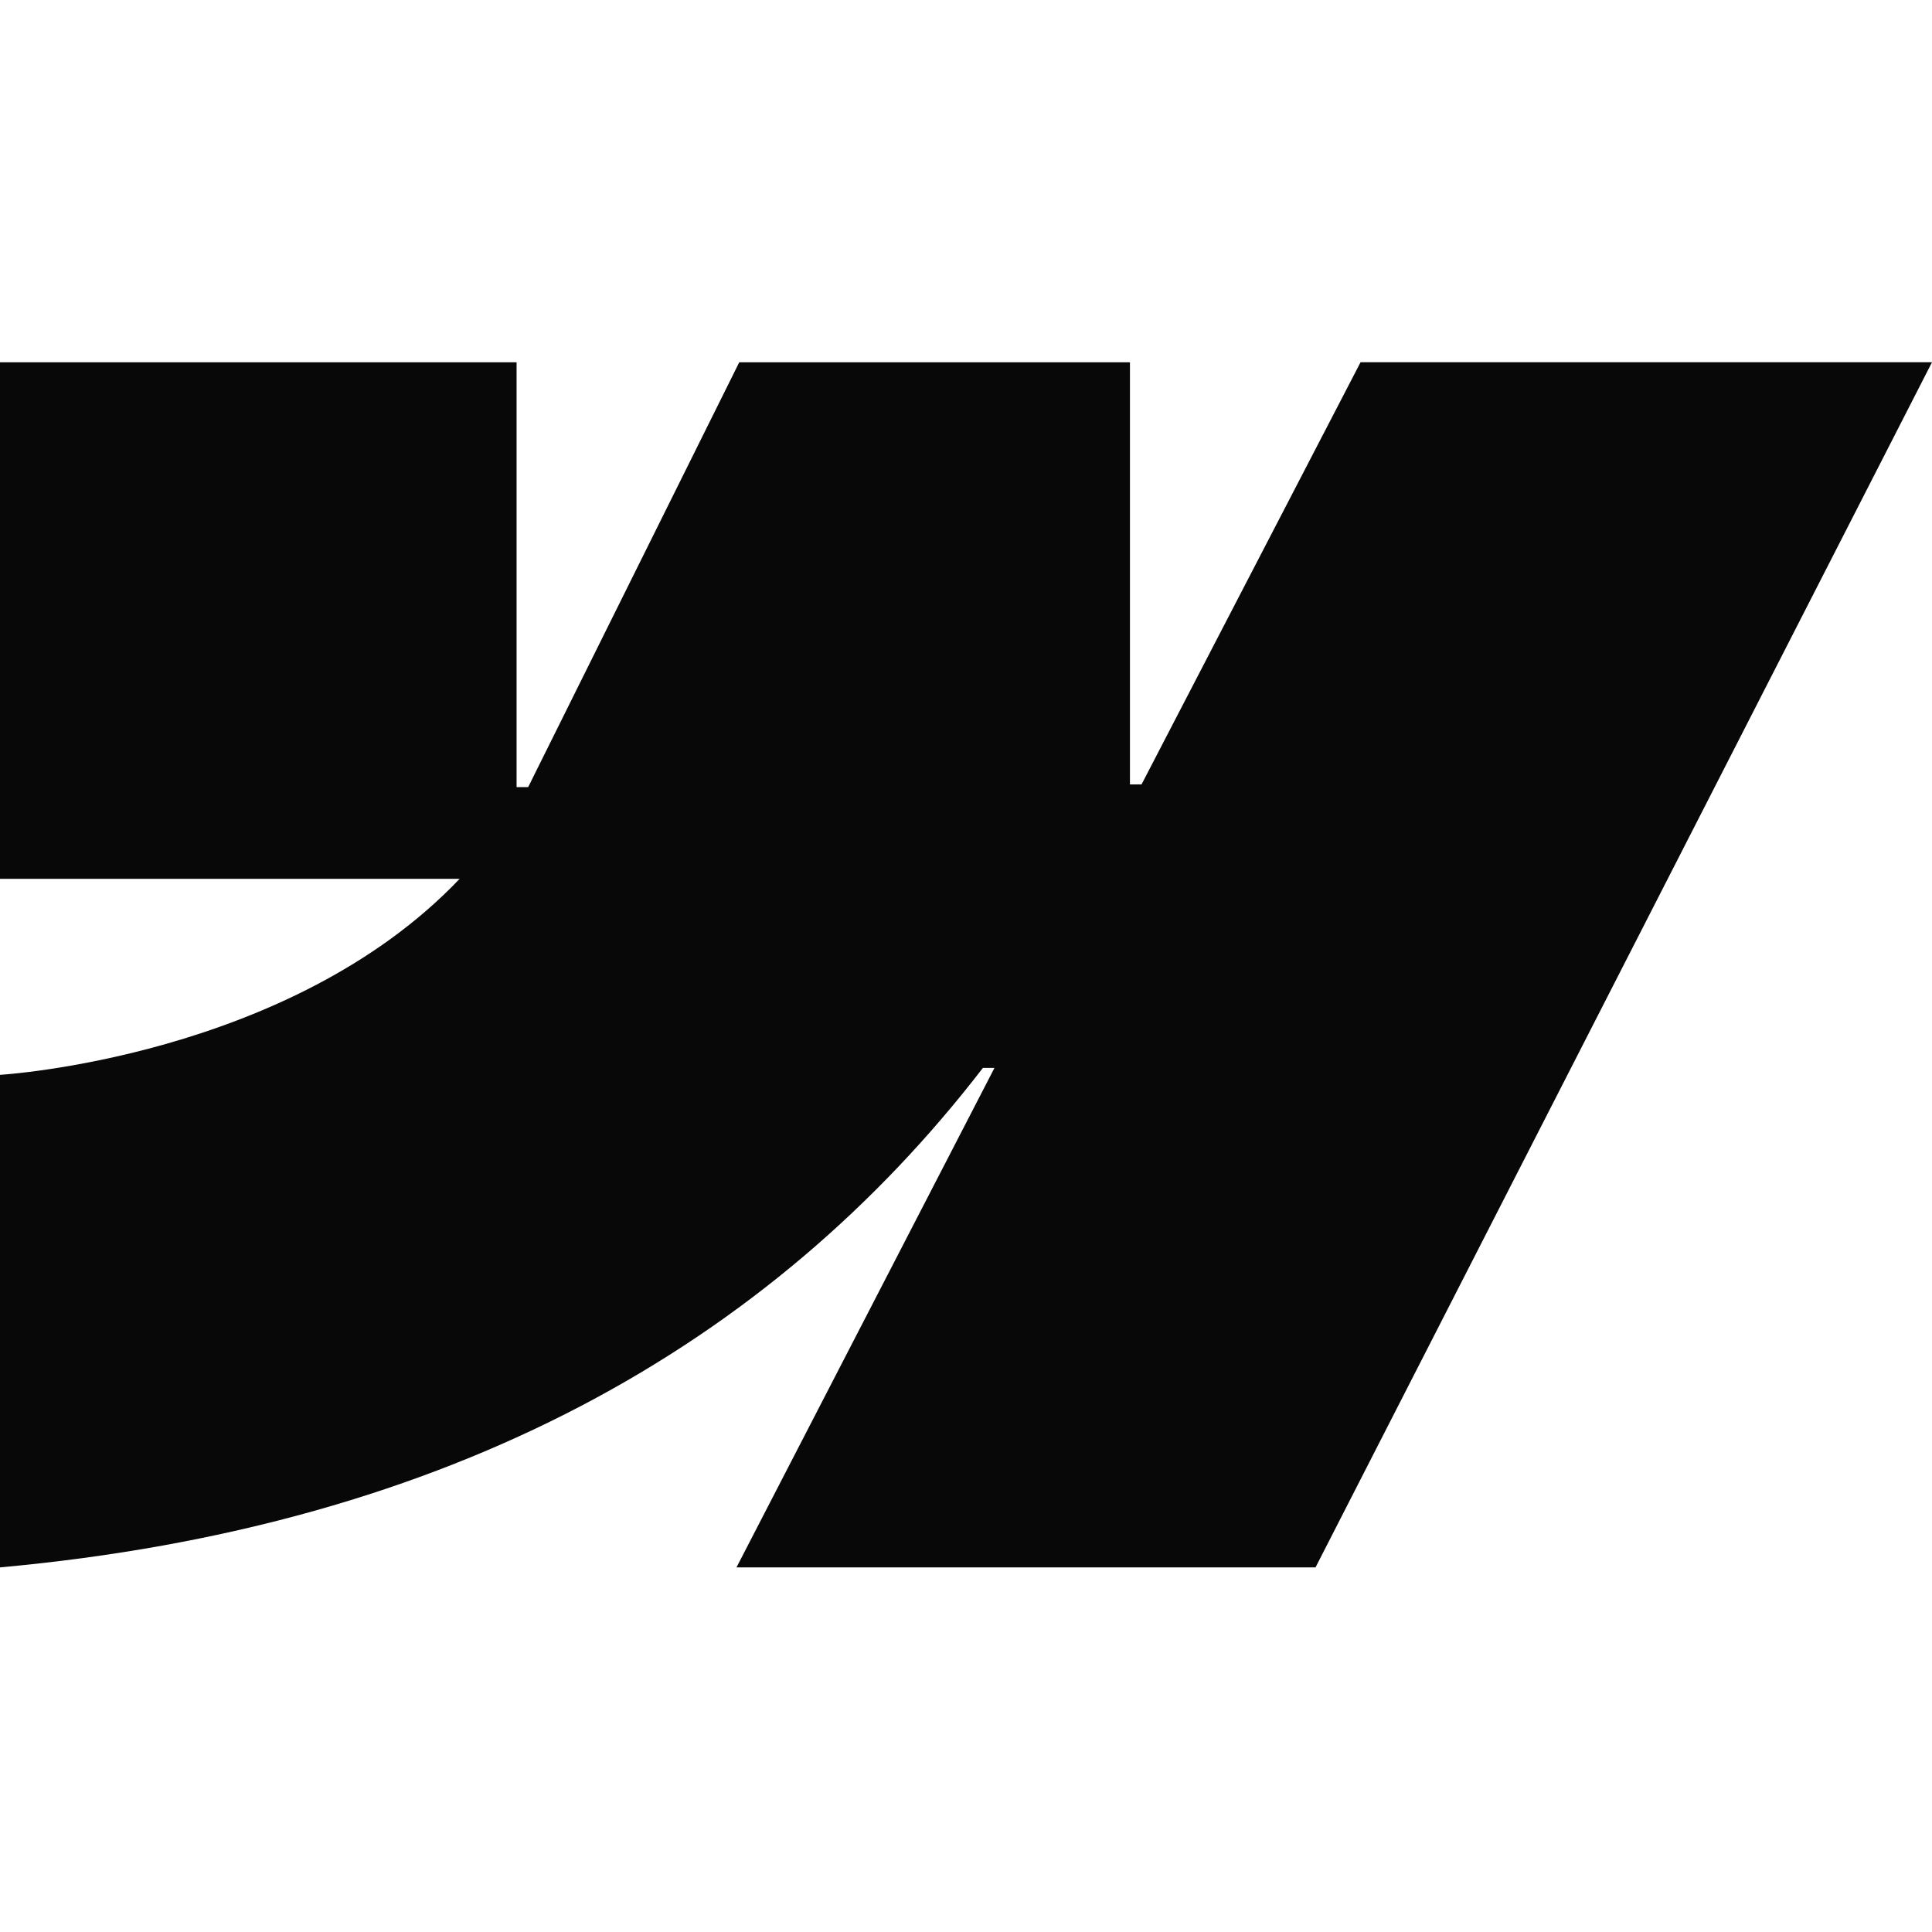
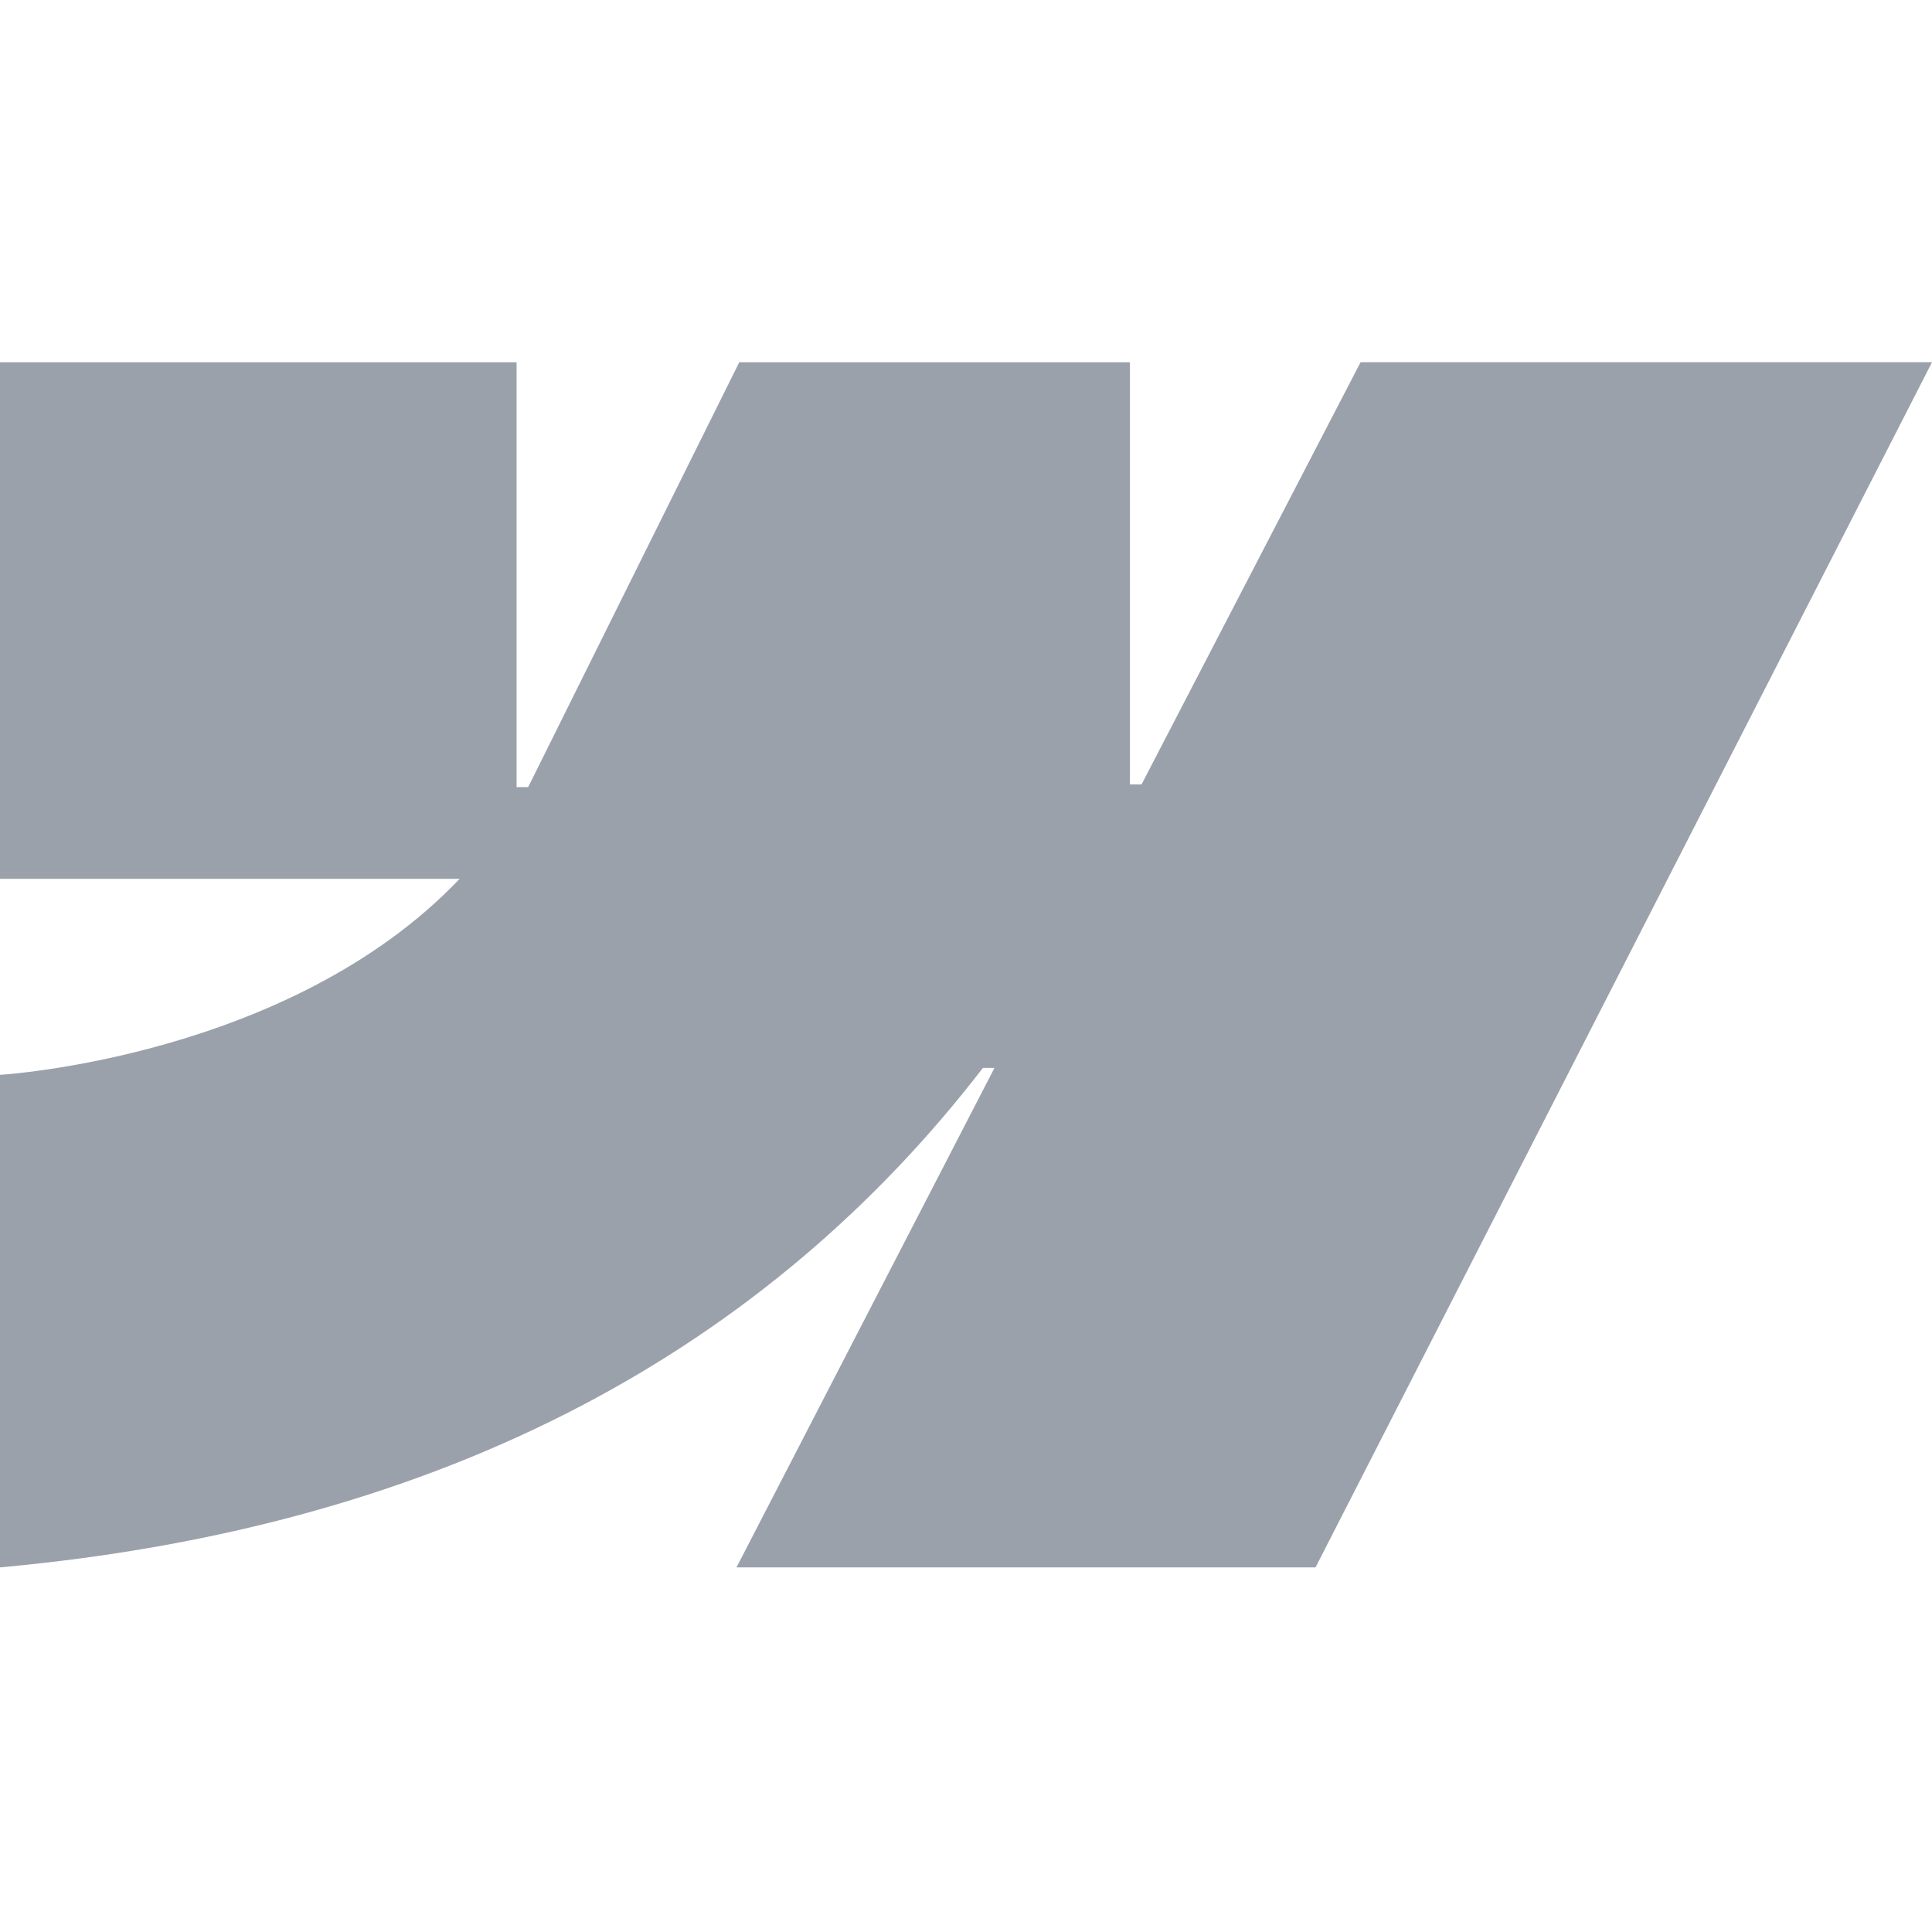
<svg xmlns="http://www.w3.org/2000/svg" width="128" height="128" viewBox="0 0 128 128" fill="none">
-   <path fill-rule="evenodd" clip-rule="evenodd" d="M128 24L87.157 103.844H48.794L65.886 70.753H65.119C51.018 89.059 29.978 101.109 0 103.844V71.211C0 71.211 19.178 70.079 30.452 58.225H0V24.001H34.225V52.15L34.993 52.147L48.978 24.001H74.862V51.971L75.63 51.97L90.14 24H128Z" fill="#080808" />
+   <path fill-rule="evenodd" clip-rule="evenodd" d="M128 24L87.157 103.844H48.794L65.886 70.753H65.119C51.018 89.059 29.978 101.109 0 103.844V71.211C0 71.211 19.178 70.079 30.452 58.225H0V24.001H34.225V52.15L34.993 52.147L48.978 24.001H74.862V51.971L75.63 51.97L90.14 24H128Z" fill="#9ba1ab" />
</svg>
